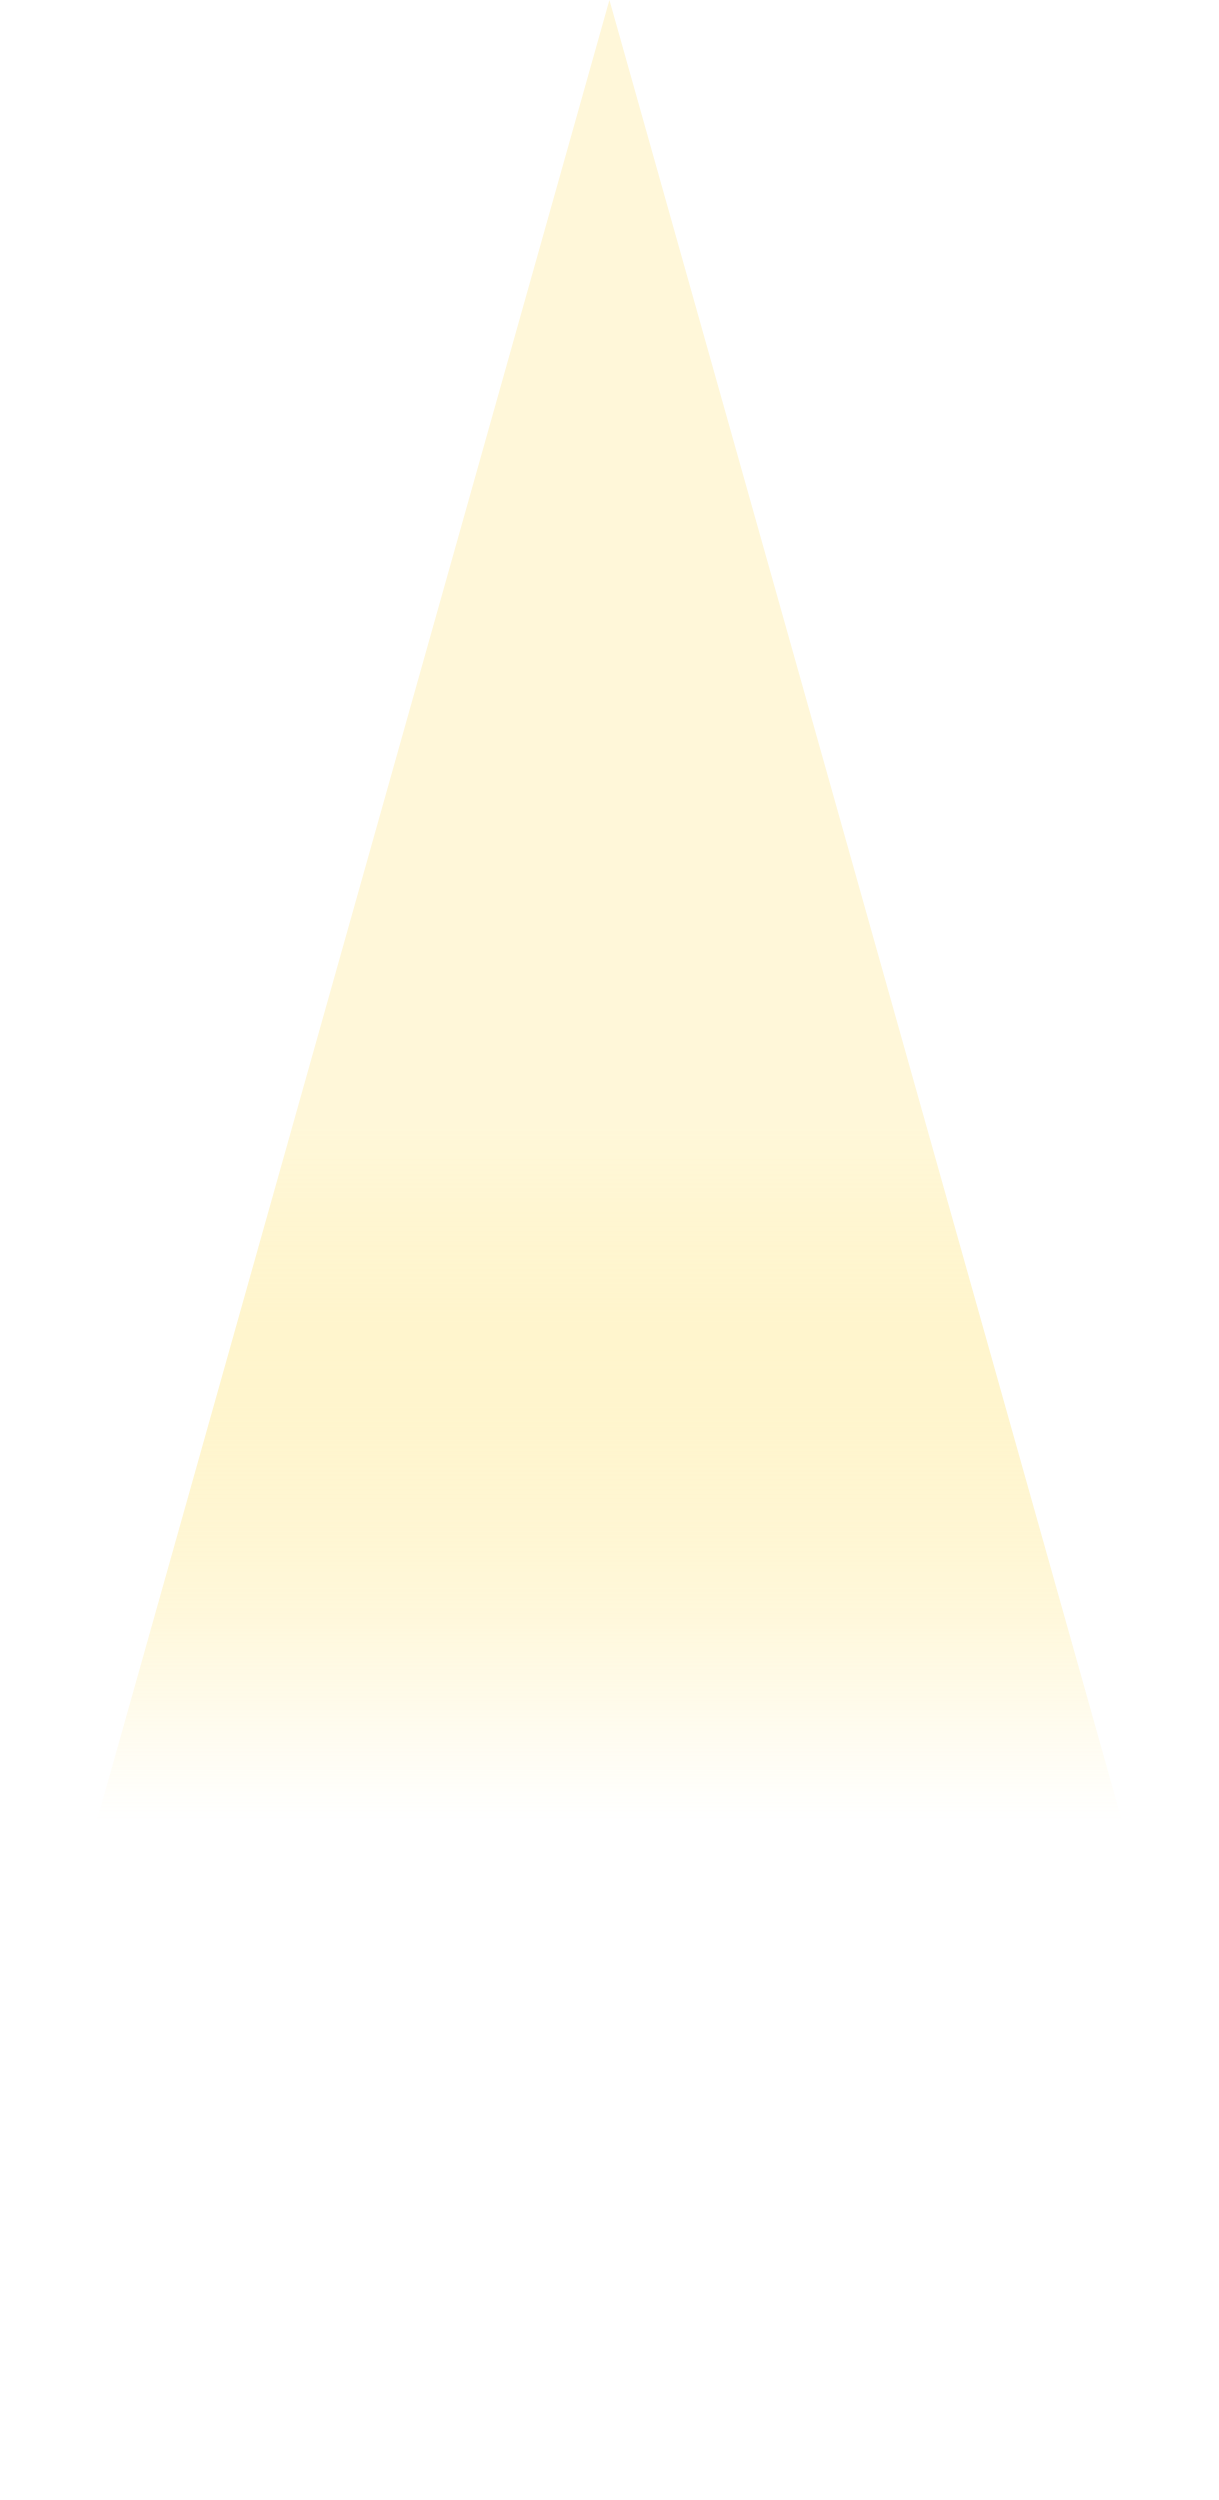
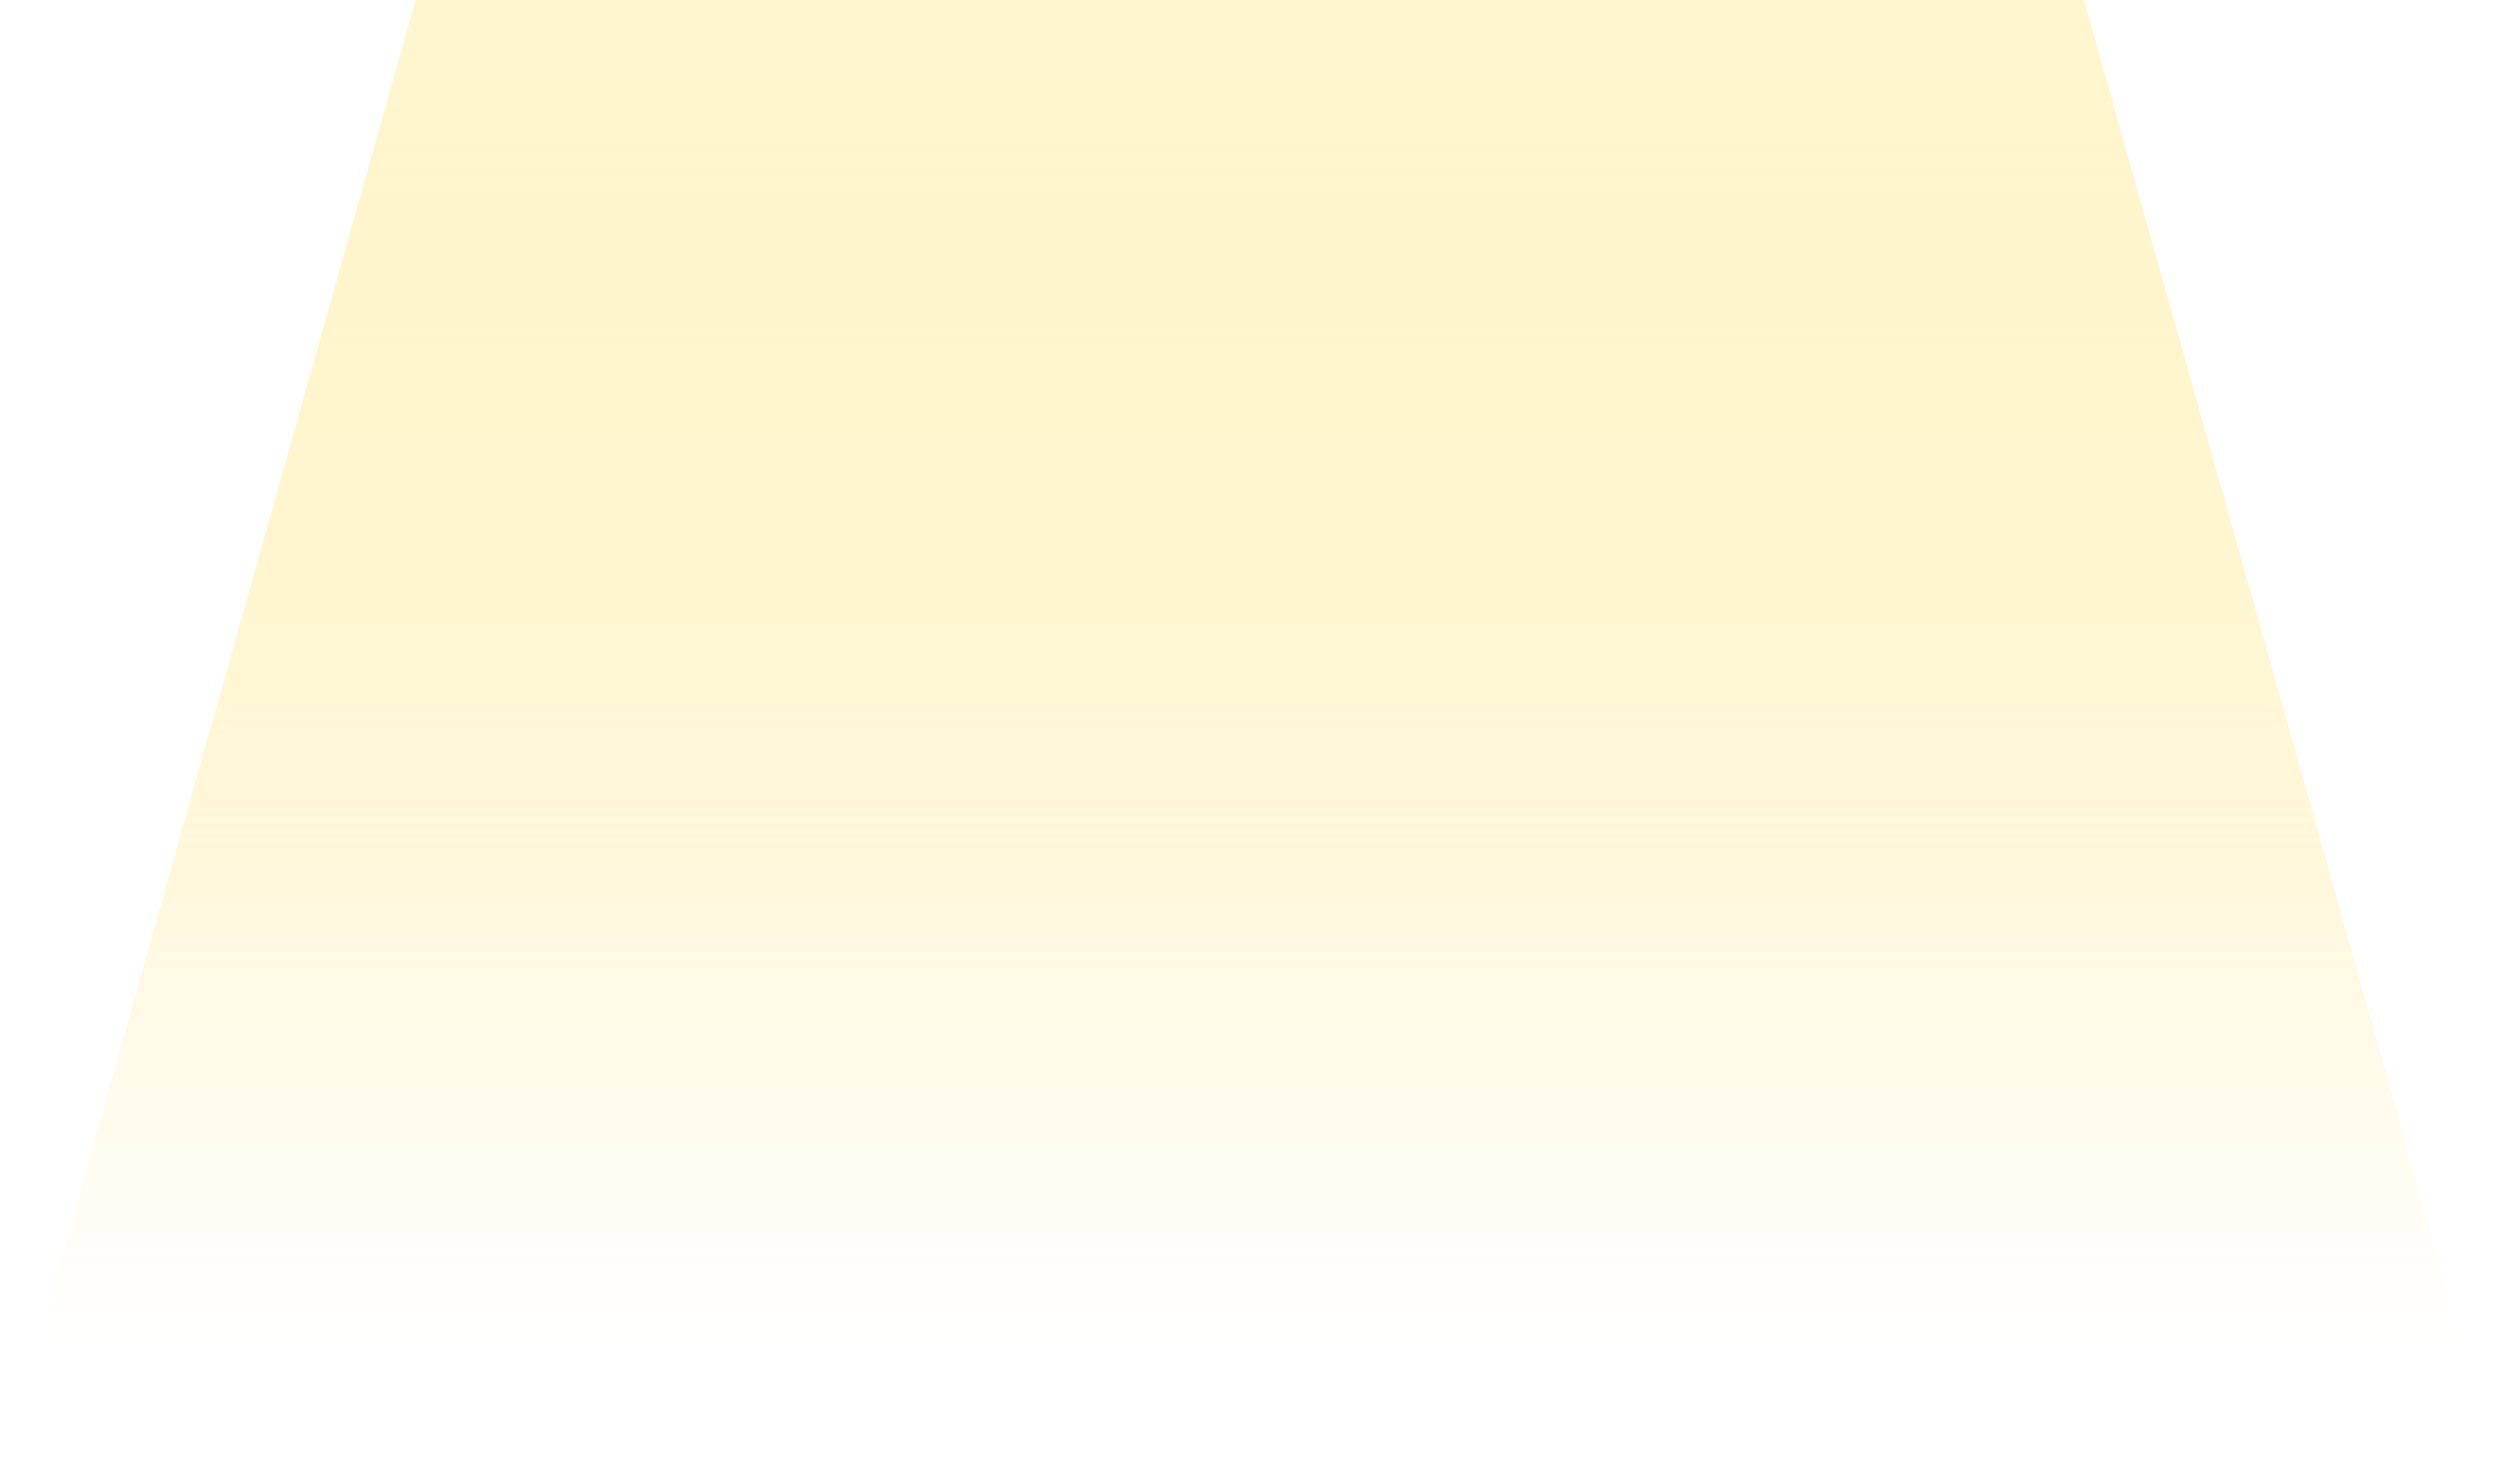
- <svg xmlns="http://www.w3.org/2000/svg" width="411" height="843" viewBox="0 0 411 843" fill="none">
-   <path d="M205.5 0L383.468 632.25H27.532L205.5 0Z" fill="url(#paint0_linear_459_890)" />
+ <svg xmlns="http://www.w3.org/2000/svg" width="356" height="211" viewBox="0 0 356 211" fill="none">
+   <path d="M355.936 210.25H0L59.182 0H296.754L355.936 210.25Z" fill="url(#paint0_linear_740_5)" />
  <defs>
-     <linearGradient id="paint0_linear_459_890" x1="206" y1="380.5" x2="206" y2="614" gradientUnits="userSpaceOnUse">
+     <linearGradient id="paint0_linear_740_5" x1="178.468" y1="-41.5" x2="178.468" y2="192" gradientUnits="userSpaceOnUse">
      <stop stop-color="#FFD940" stop-opacity="0.2" />
      <stop offset="0.703" stop-color="#FFF3C3" stop-opacity="0.6" />
      <stop offset="1" stop-color="#FFF3C3" stop-opacity="0" />
    </linearGradient>
  </defs>
</svg>
